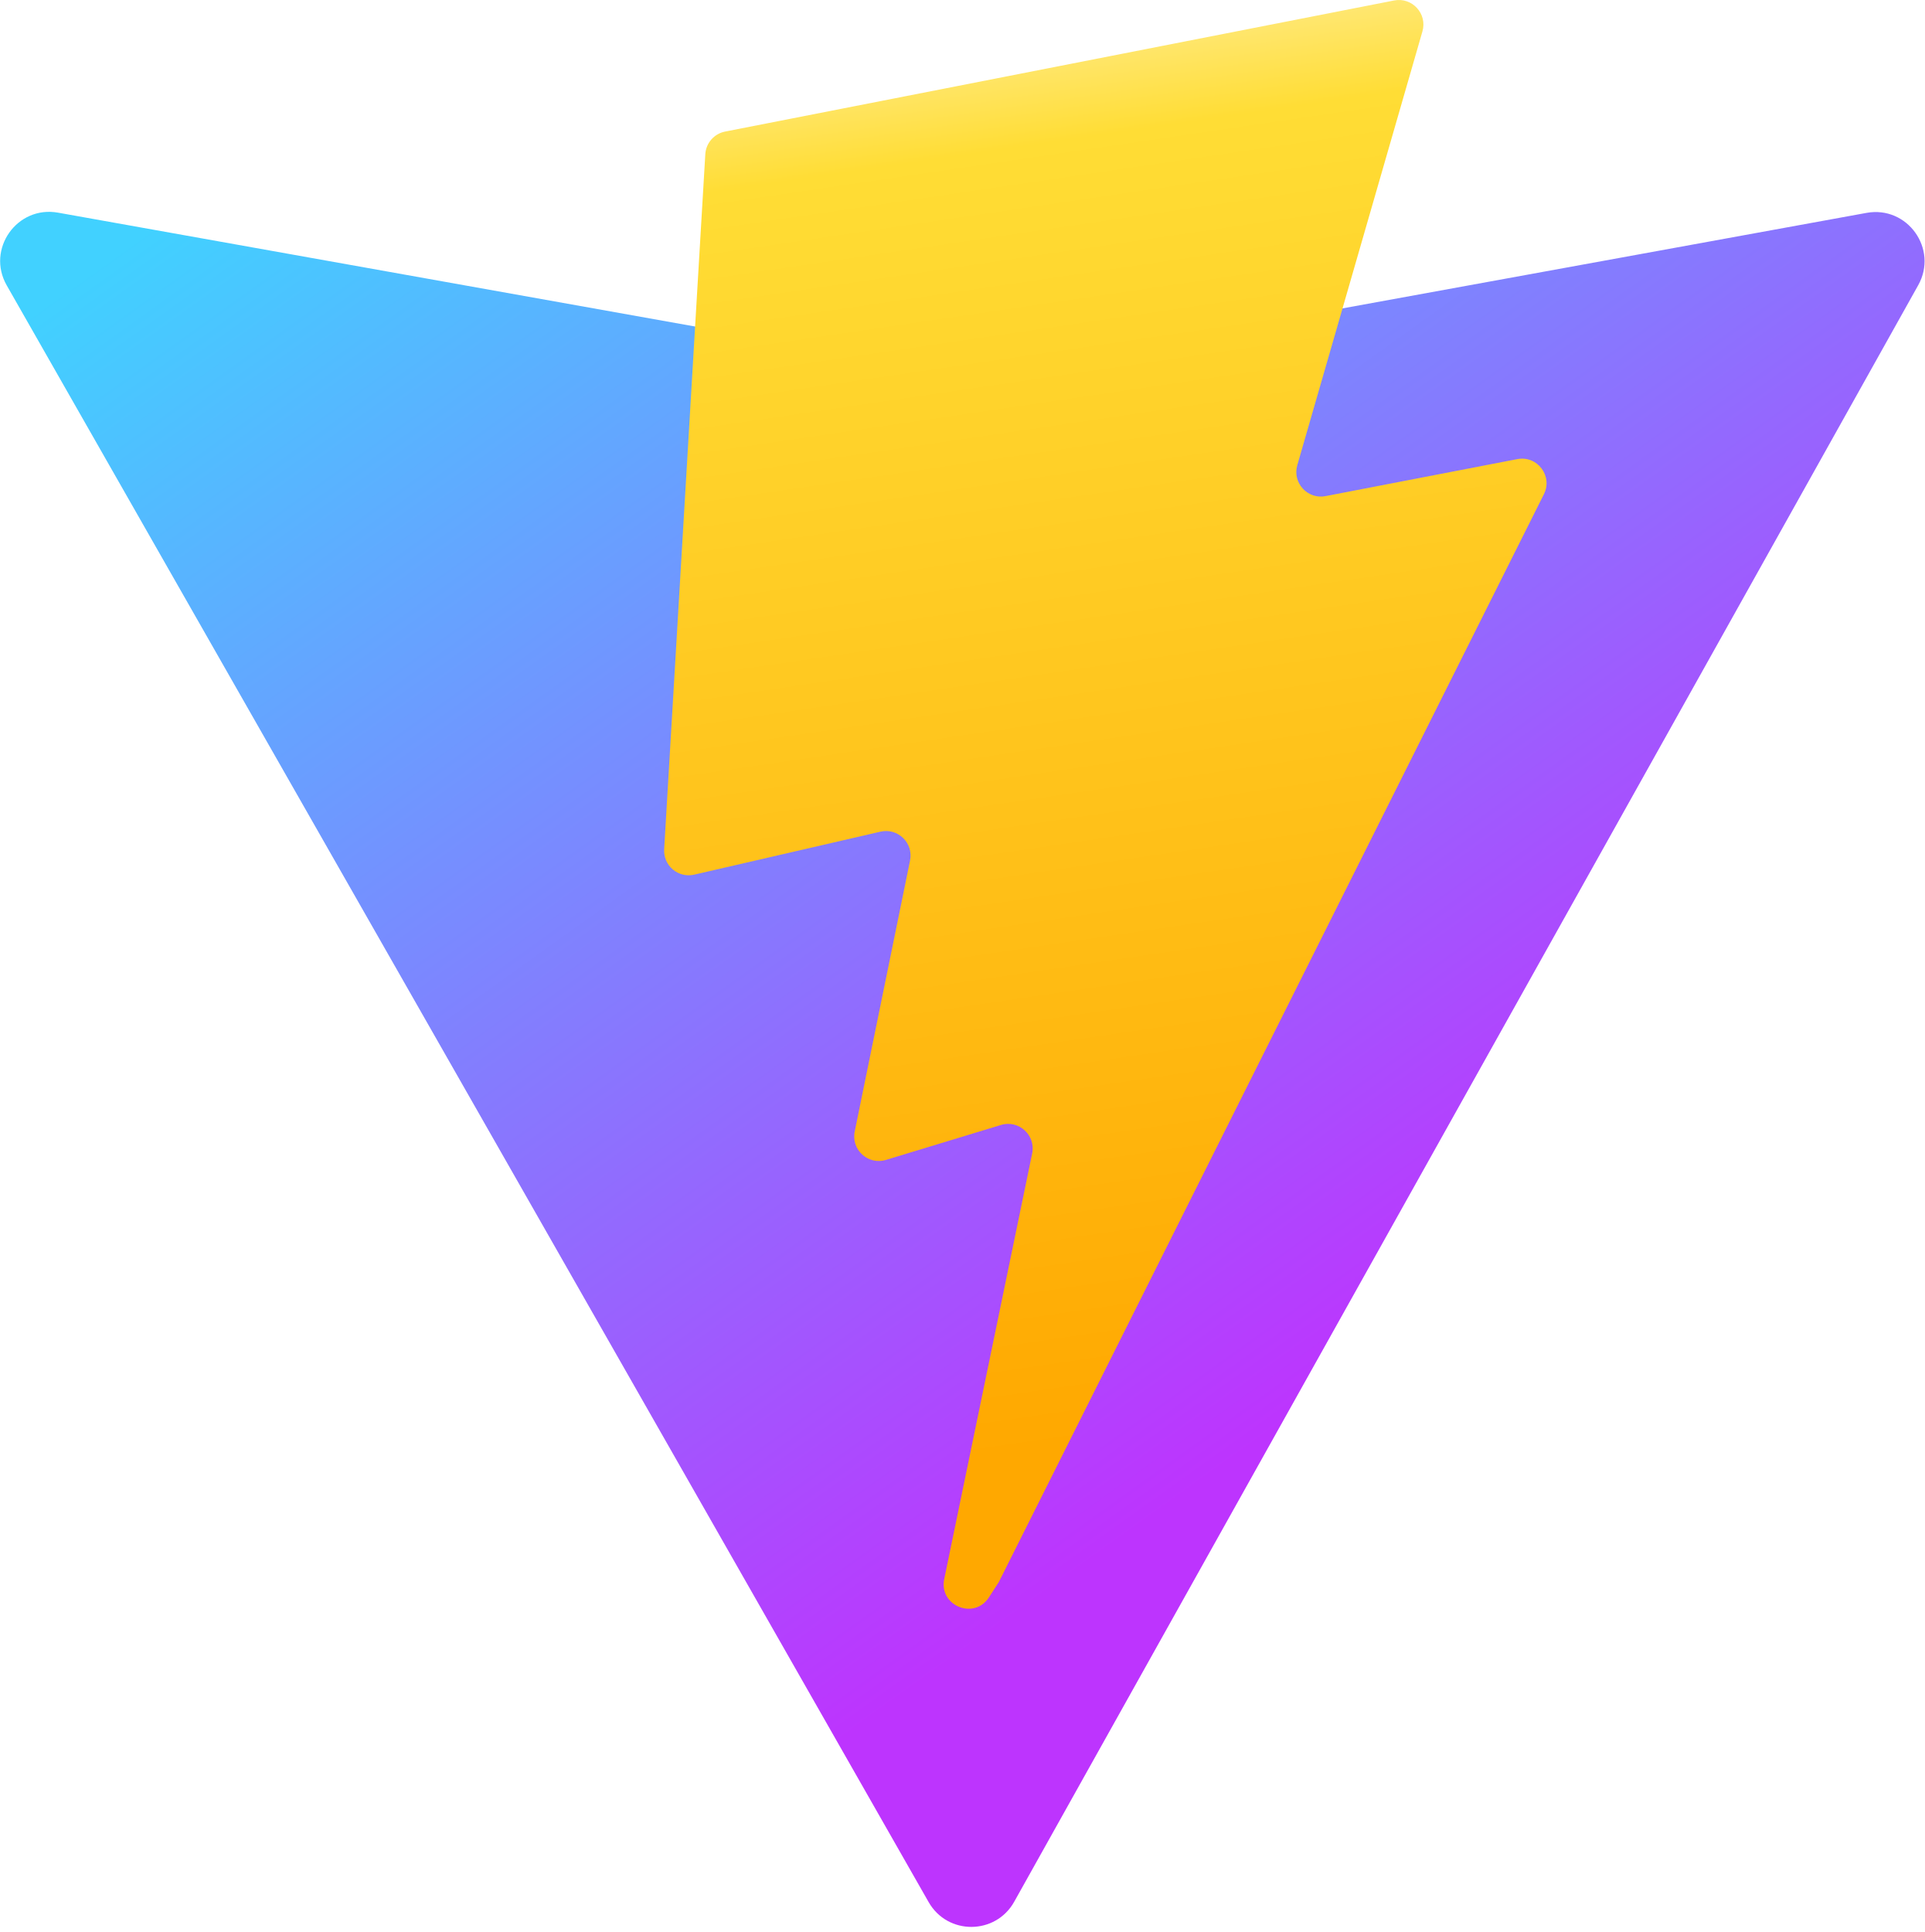
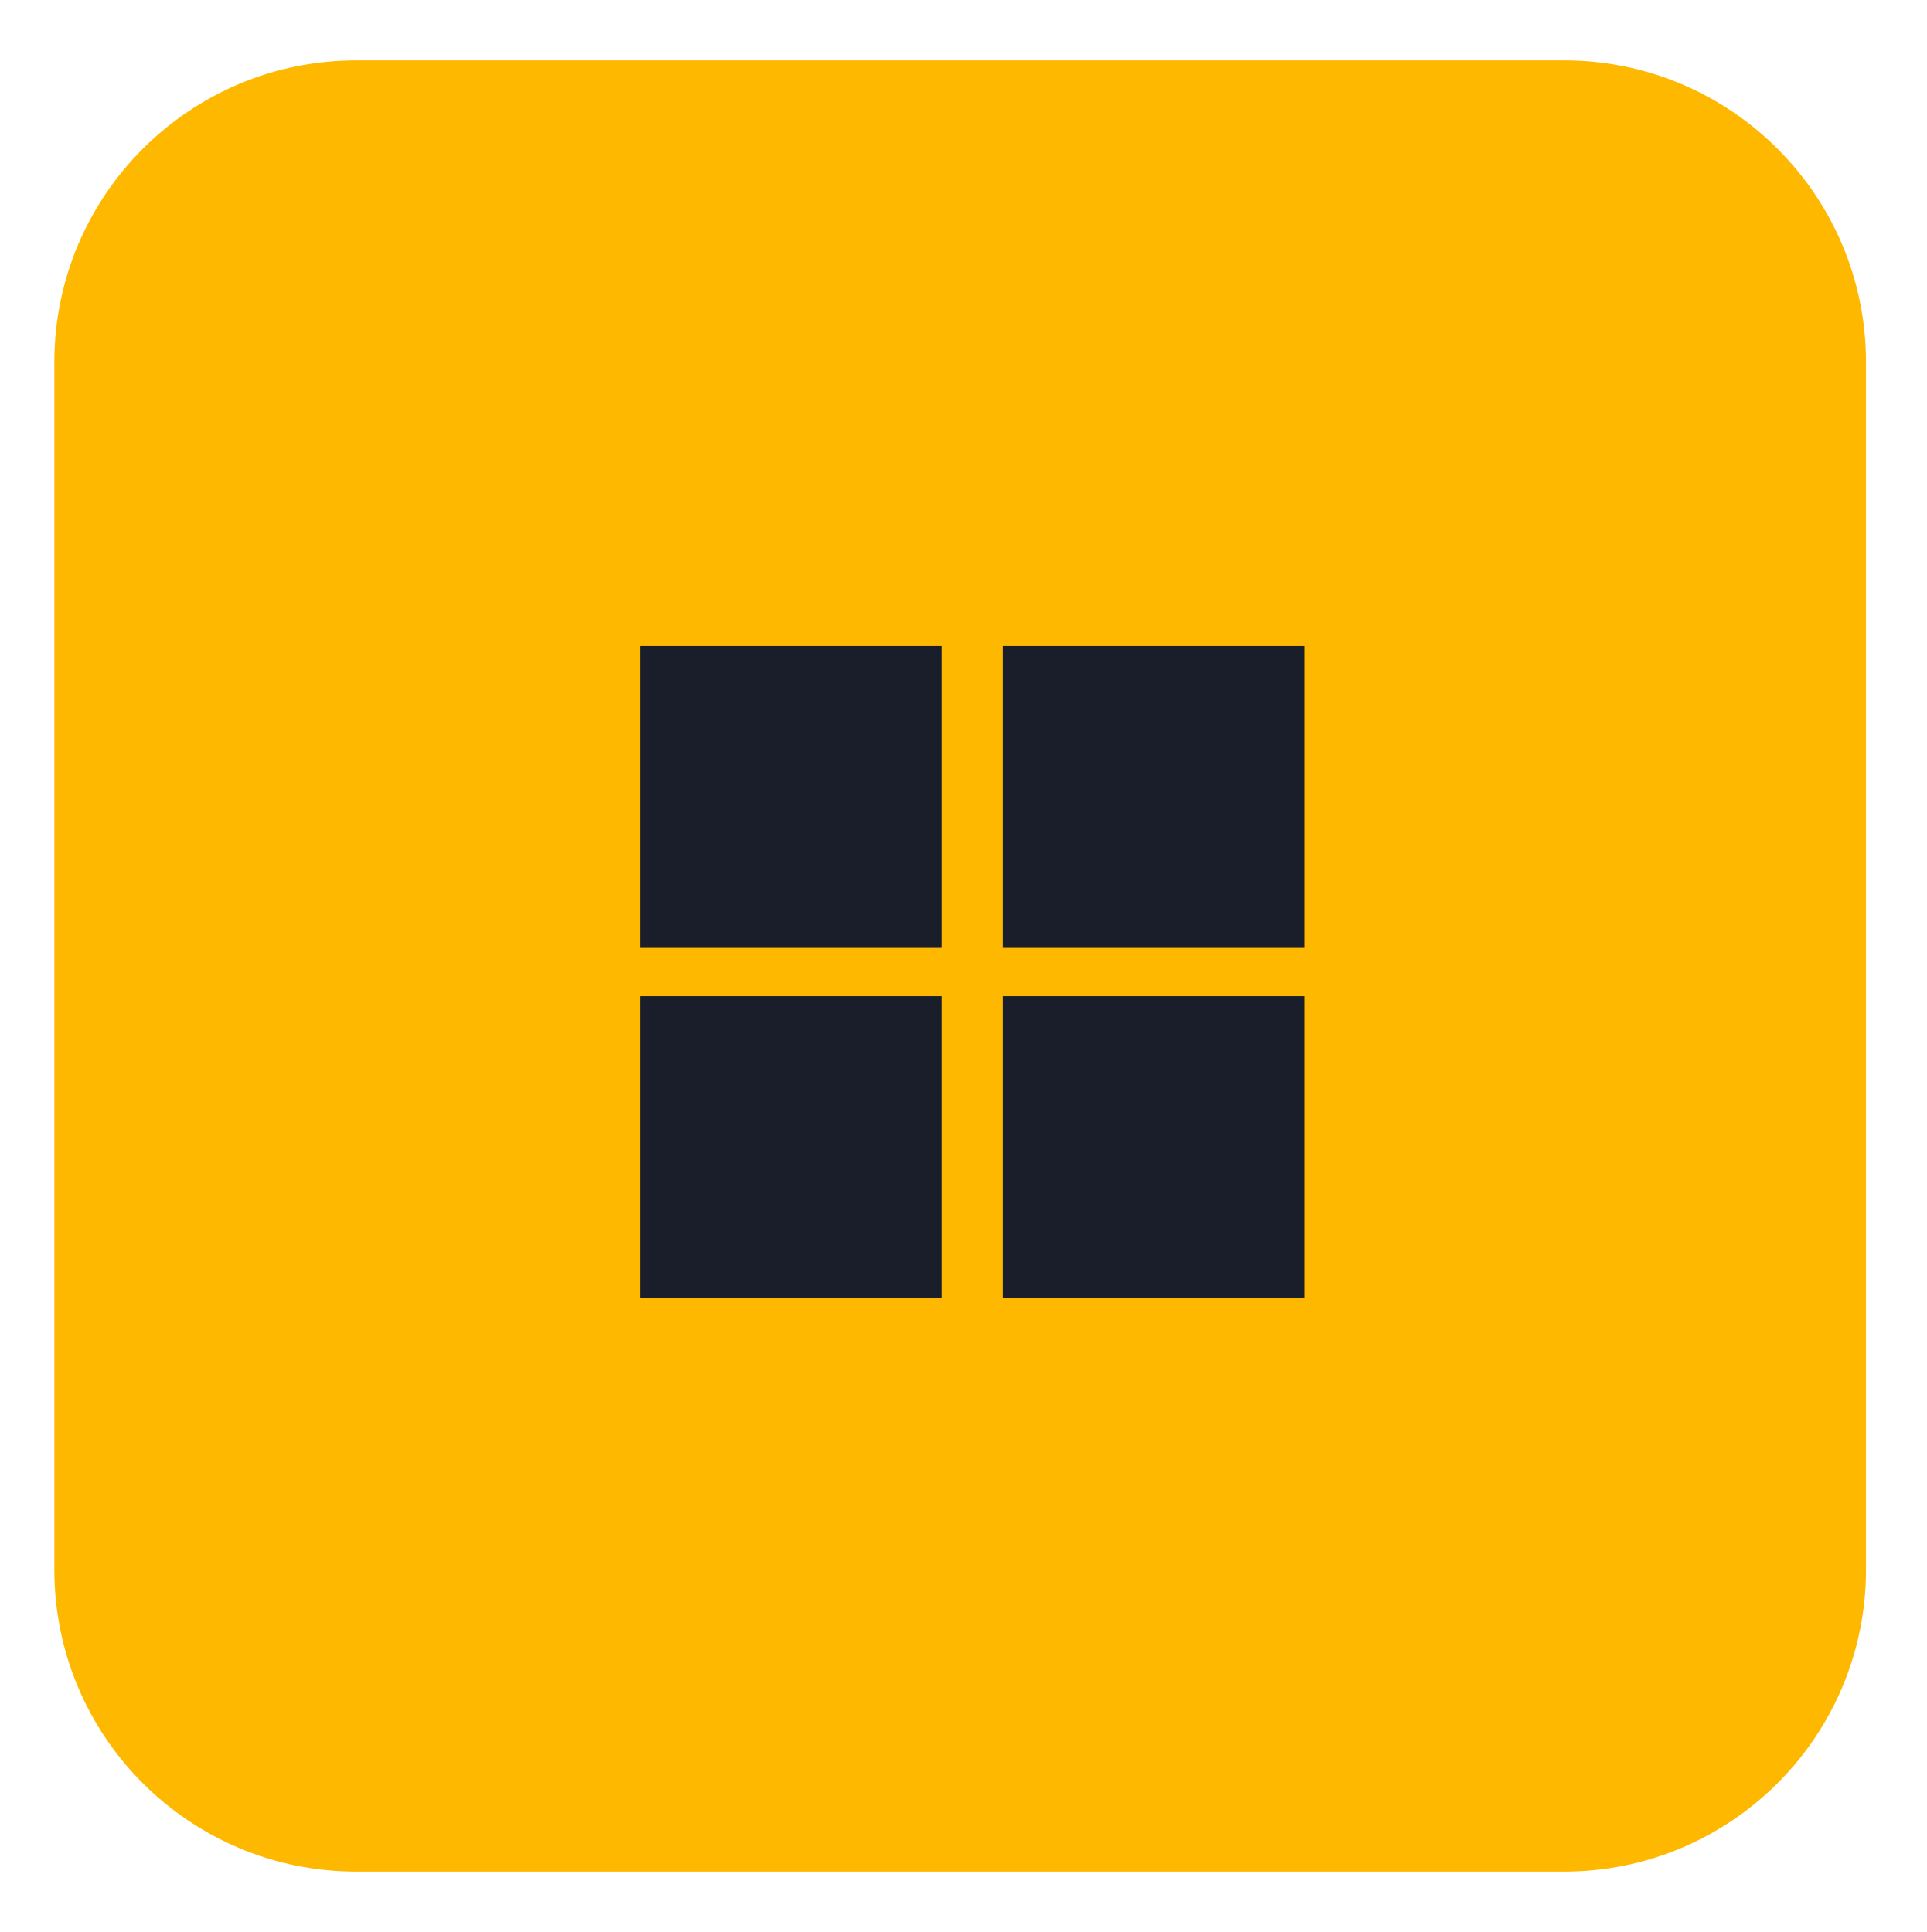
- <svg xmlns="http://www.w3.org/2000/svg" aria-hidden="true" role="img" class="iconify iconify--logos" width="31.88" height="32" preserveAspectRatio="xMidYMid meet" viewBox="0 0 256 257">
+ <svg xmlns="http://www.w3.org/2000/svg" id="Layer_1" version="1.1" viewBox="0 0 31.9 32">
  <defs>
-     <linearGradient id="IconifyId1813088fe1fbc01fb466" x1="-.828%" x2="57.636%" y1="7.652%" y2="78.411%">
-       <stop offset="0%" stop-color="#41D1FF" />
-       <stop offset="100%" stop-color="#BD34FE" />
-     </linearGradient>
-     <linearGradient id="IconifyId1813088fe1fbc01fb467" x1="43.376%" x2="50.316%" y1="2.242%" y2="89.03%">
-       <stop offset="0%" stop-color="#FFEA83" />
-       <stop offset="8.333%" stop-color="#FFDD35" />
-       <stop offset="100%" stop-color="#FFA800" />
-     </linearGradient>
+     <style>
+       .st0 {
+         fill: #ffb800;
+       }
+ 
+       .st1 {
+         fill: #1a1e2a;
+       }
+     </style>
  </defs>
-   <path fill="url(#IconifyId1813088fe1fbc01fb466)" d="M255.153 37.938L134.897 252.976c-2.483 4.44-8.862 4.466-11.382.048L.875 37.958c-2.746-4.814 1.371-10.646 6.827-9.67l120.385 21.517a6.537 6.537 0 0 0 2.322-.004l117.867-21.483c5.438-.991 9.574 4.796 6.877 9.62Z" />
-   <path fill="url(#IconifyId1813088fe1fbc01fb467)" d="M185.432.063L96.44 17.501a3.268 3.268 0 0 0-2.634 3.014l-5.474 92.456a3.268 3.268 0 0 0 3.997 3.378l24.777-5.718c2.318-.535 4.413 1.507 3.936 3.838l-7.361 36.047c-.495 2.426 1.782 4.5 4.151 3.78l15.304-4.649c2.372-.72 4.652 1.36 4.15 3.788l-11.698 56.621c-.732 3.542 3.979 5.473 5.943 2.437l1.313-2.028l72.516-144.72c1.215-2.423-.88-5.186-3.54-4.672l-25.505 4.922c-2.396.462-4.435-1.77-3.759-4.114l16.646-57.705c.677-2.35-1.37-4.583-3.769-4.113Z" />
+   <rect class="st0" x=".9" y="1" width="30" height="30" rx="5" ry="5" />
+   <rect class="st1" x="16.6" y="16.5" width="5" height="5" />
+   <rect class="st1" x="10.6" y="10.7" width="5" height="5" />
+   <rect class="st1" x="10.6" y="16.5" width="5" height="5" />
+   <rect class="st1" x="16.6" y="10.7" width="5" height="5" />
</svg>
